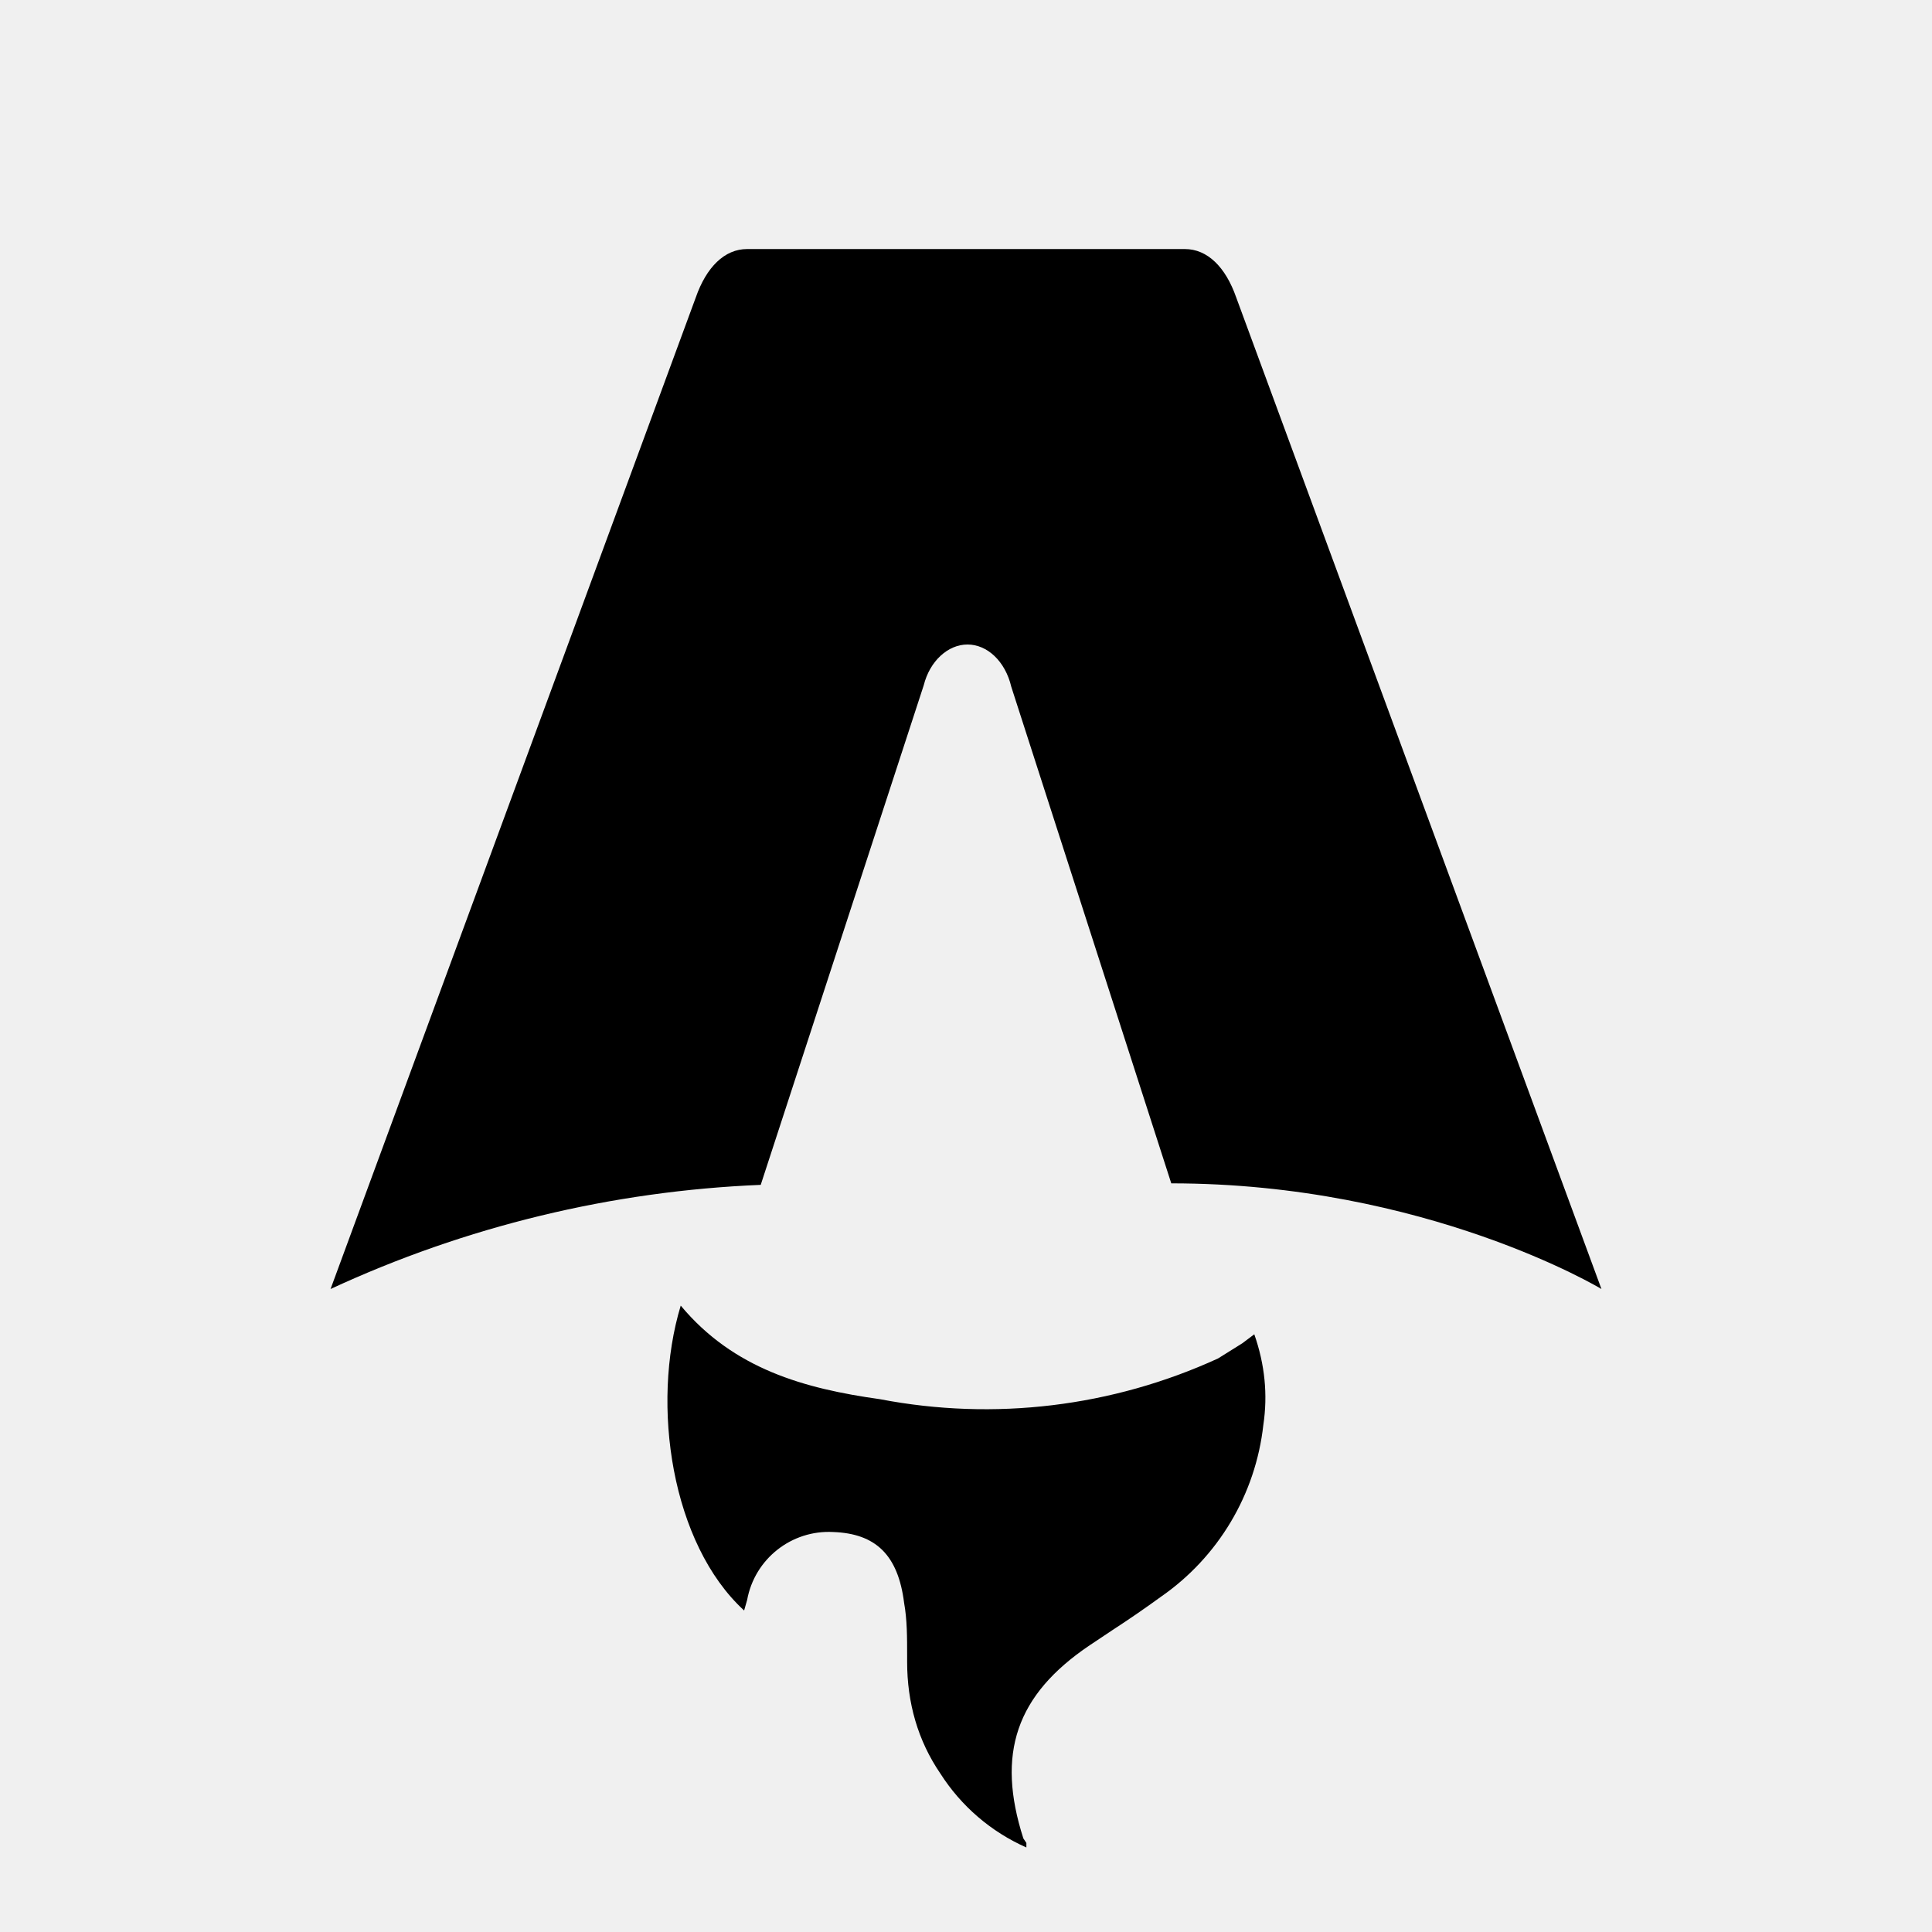
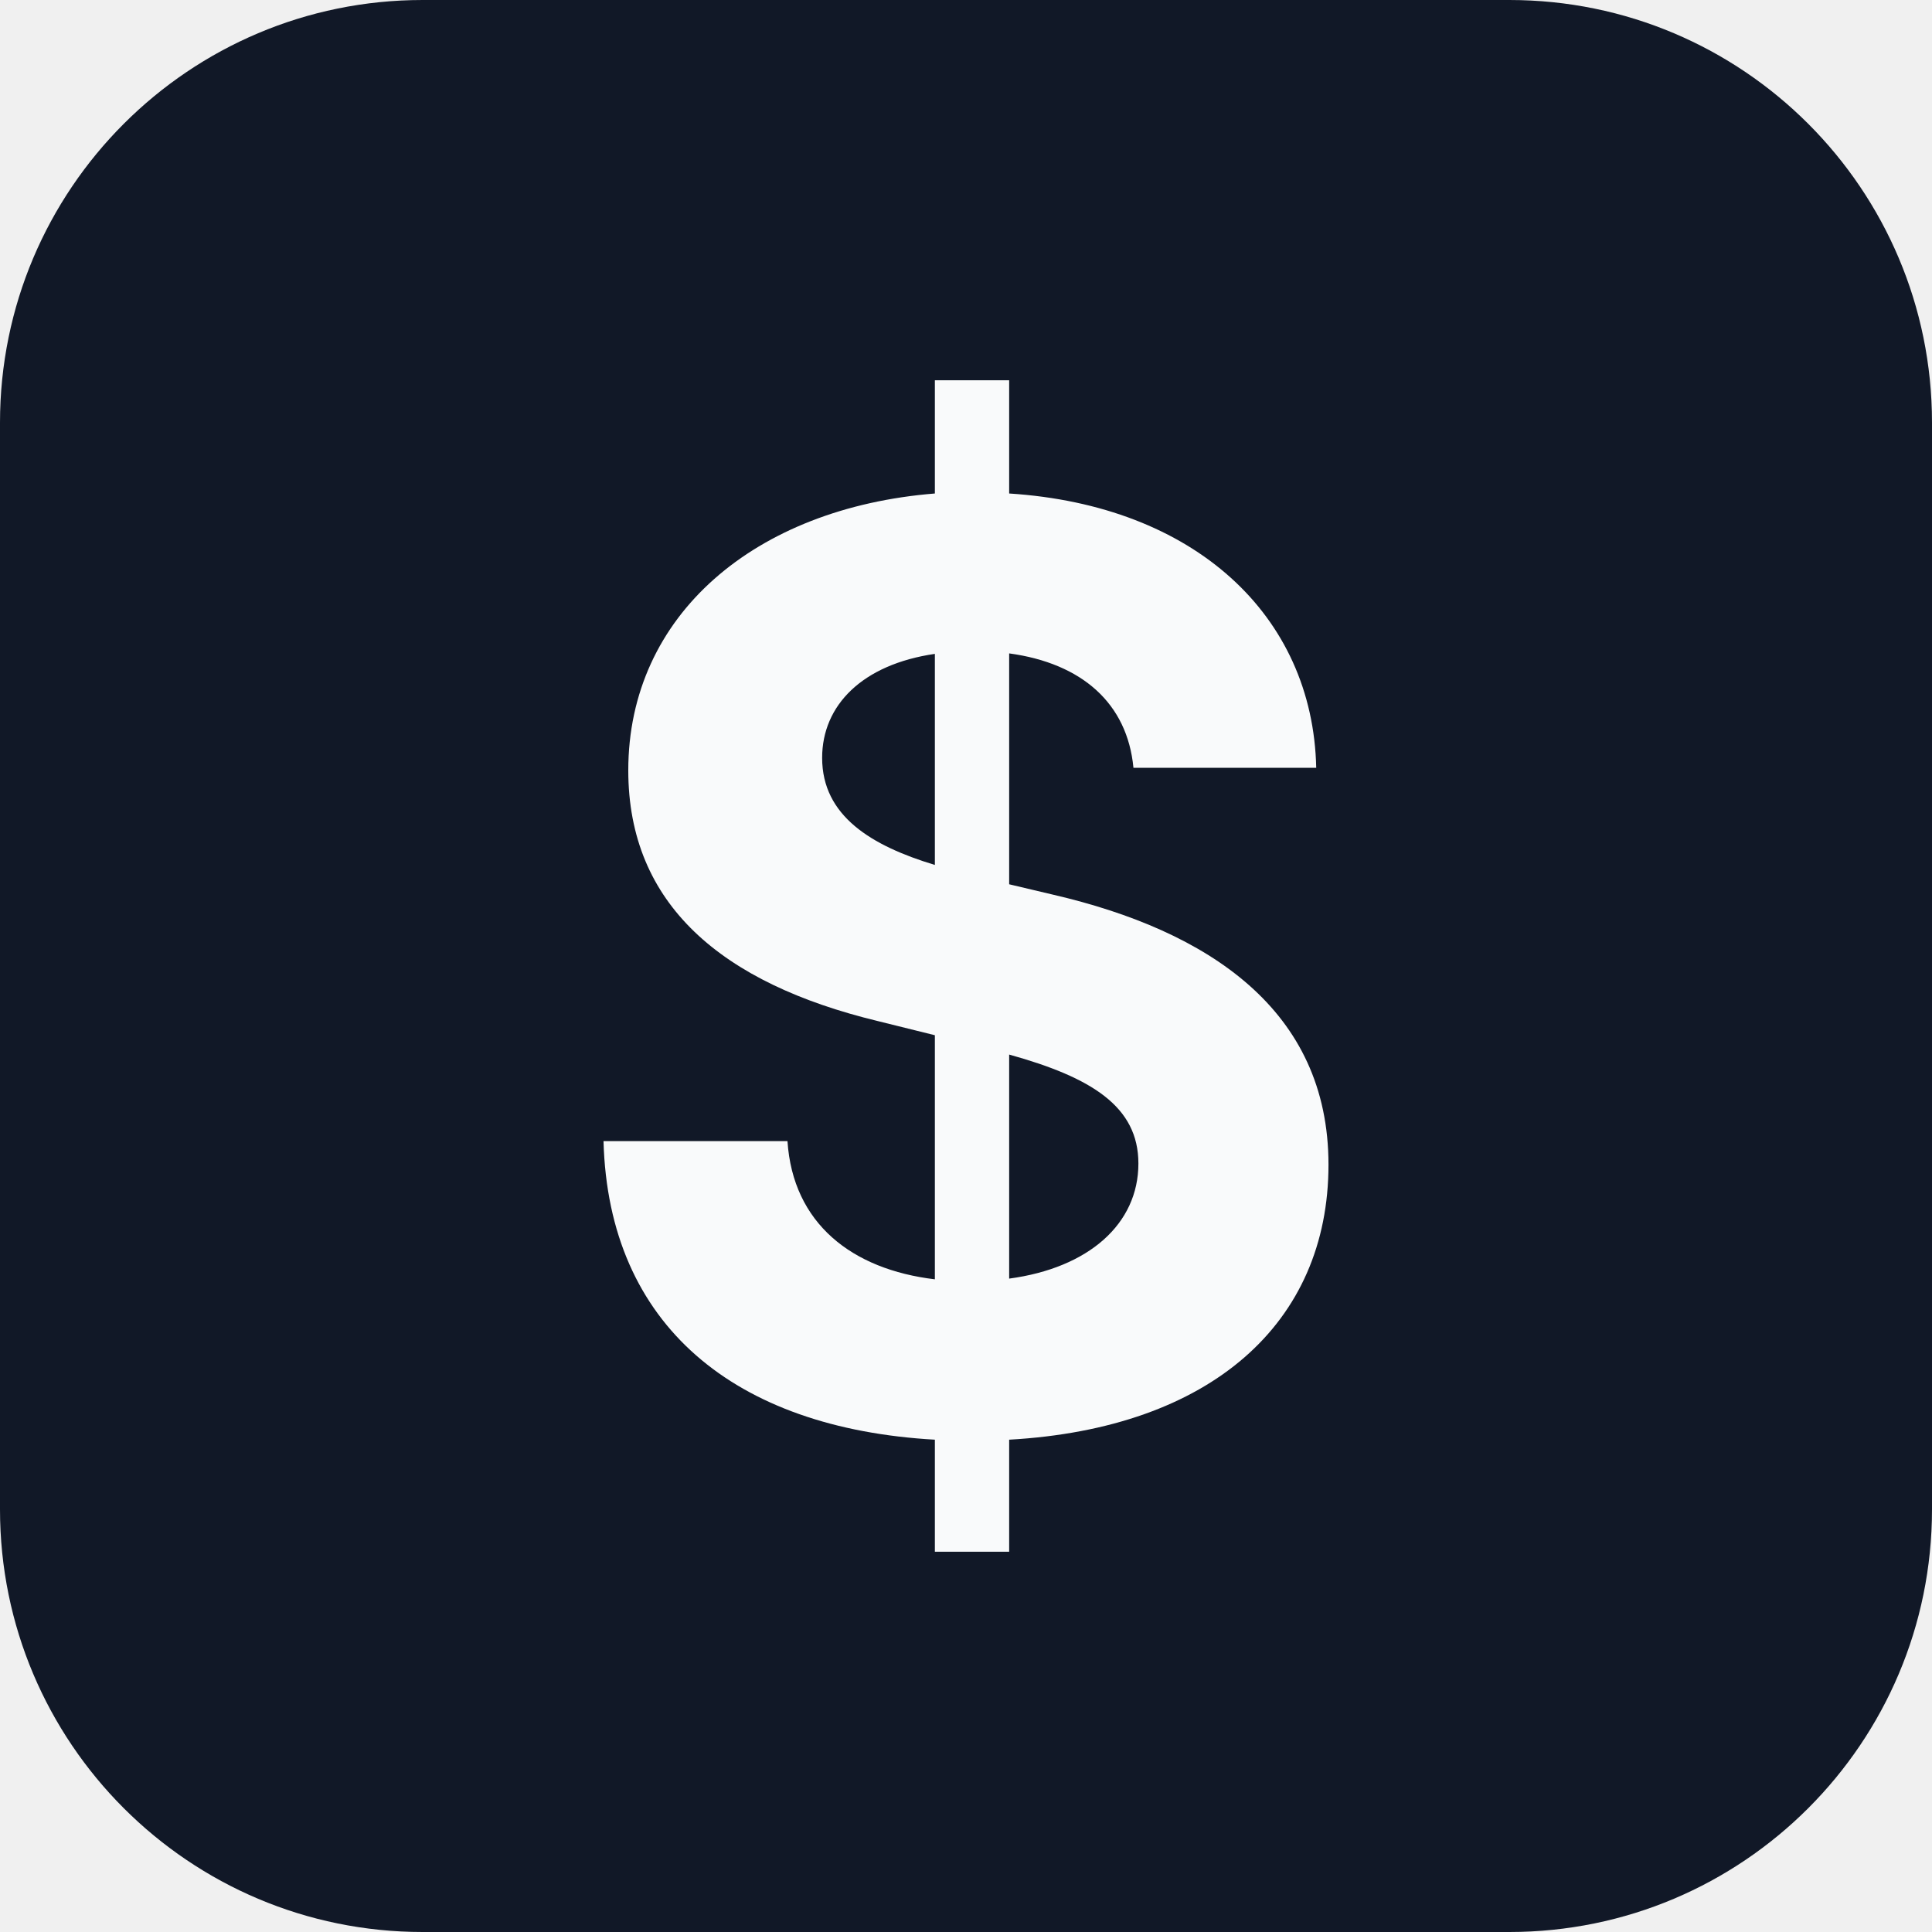
- <svg xmlns="http://www.w3.org/2000/svg" fill="none" viewBox="0 0 128 128">
-   <path d="M50.4 78.5a75.1 75.1 0 0 0-28.5 6.9l24.2-65.7c.7-2 1.9-3.2 3.4-3.2h29c1.5 0 2.7 1.2 3.4 3.2l24.2 65.7s-11.6-7-28.5-7L67 45.5c-.4-1.7-1.6-2.8-2.9-2.8-1.3 0-2.5 1.1-2.9 2.7L50.4 78.5Zm-1.1 28.2Zm-4.2-20.2c-2 6.6-.6 15.8 4.2 20.2a17.5 17.5 0 0 1 .2-.7 5.5 5.5 0 0 1 5.7-4.5c2.8.1 4.3 1.5 4.7 4.7.2 1.1.2 2.3.2 3.5v.4c0 2.7.7 5.2 2.2 7.4a13 13 0 0 0 5.7 4.9v-.3l-.2-.3c-1.8-5.6-.5-9.5 4.4-12.8l1.5-1a73 73 0 0 0 3.2-2.2 16 16 0 0 0 6.8-11.4c.3-2 .1-4-.6-6l-.8.6-1.6 1a37 37 0 0 1-22.4 2.7c-5-.7-9.7-2-13.2-6.2Z" />
-   <style>
-         path { fill: #000; }
-         @media (prefers-color-scheme: dark) {
-             path { fill: #FFF; }
-         }
-     </style>
+ <svg xmlns="http://www.w3.org/2000/svg" viewBox="0 0 128 128" role="img" aria-label="Dollar sign favicon">
+   <rect width="128" height="128" rx="28" fill="#111827" />
+   <text x="50%" y="50%" fill="#F9FAFB" font-family="ui-sans-serif, system-ui, -apple-system, BlinkMacSystemFont, sans-serif" font-size="84" font-weight="700" text-anchor="middle" dominant-baseline="central">
+     $
+   </text>
</svg>
